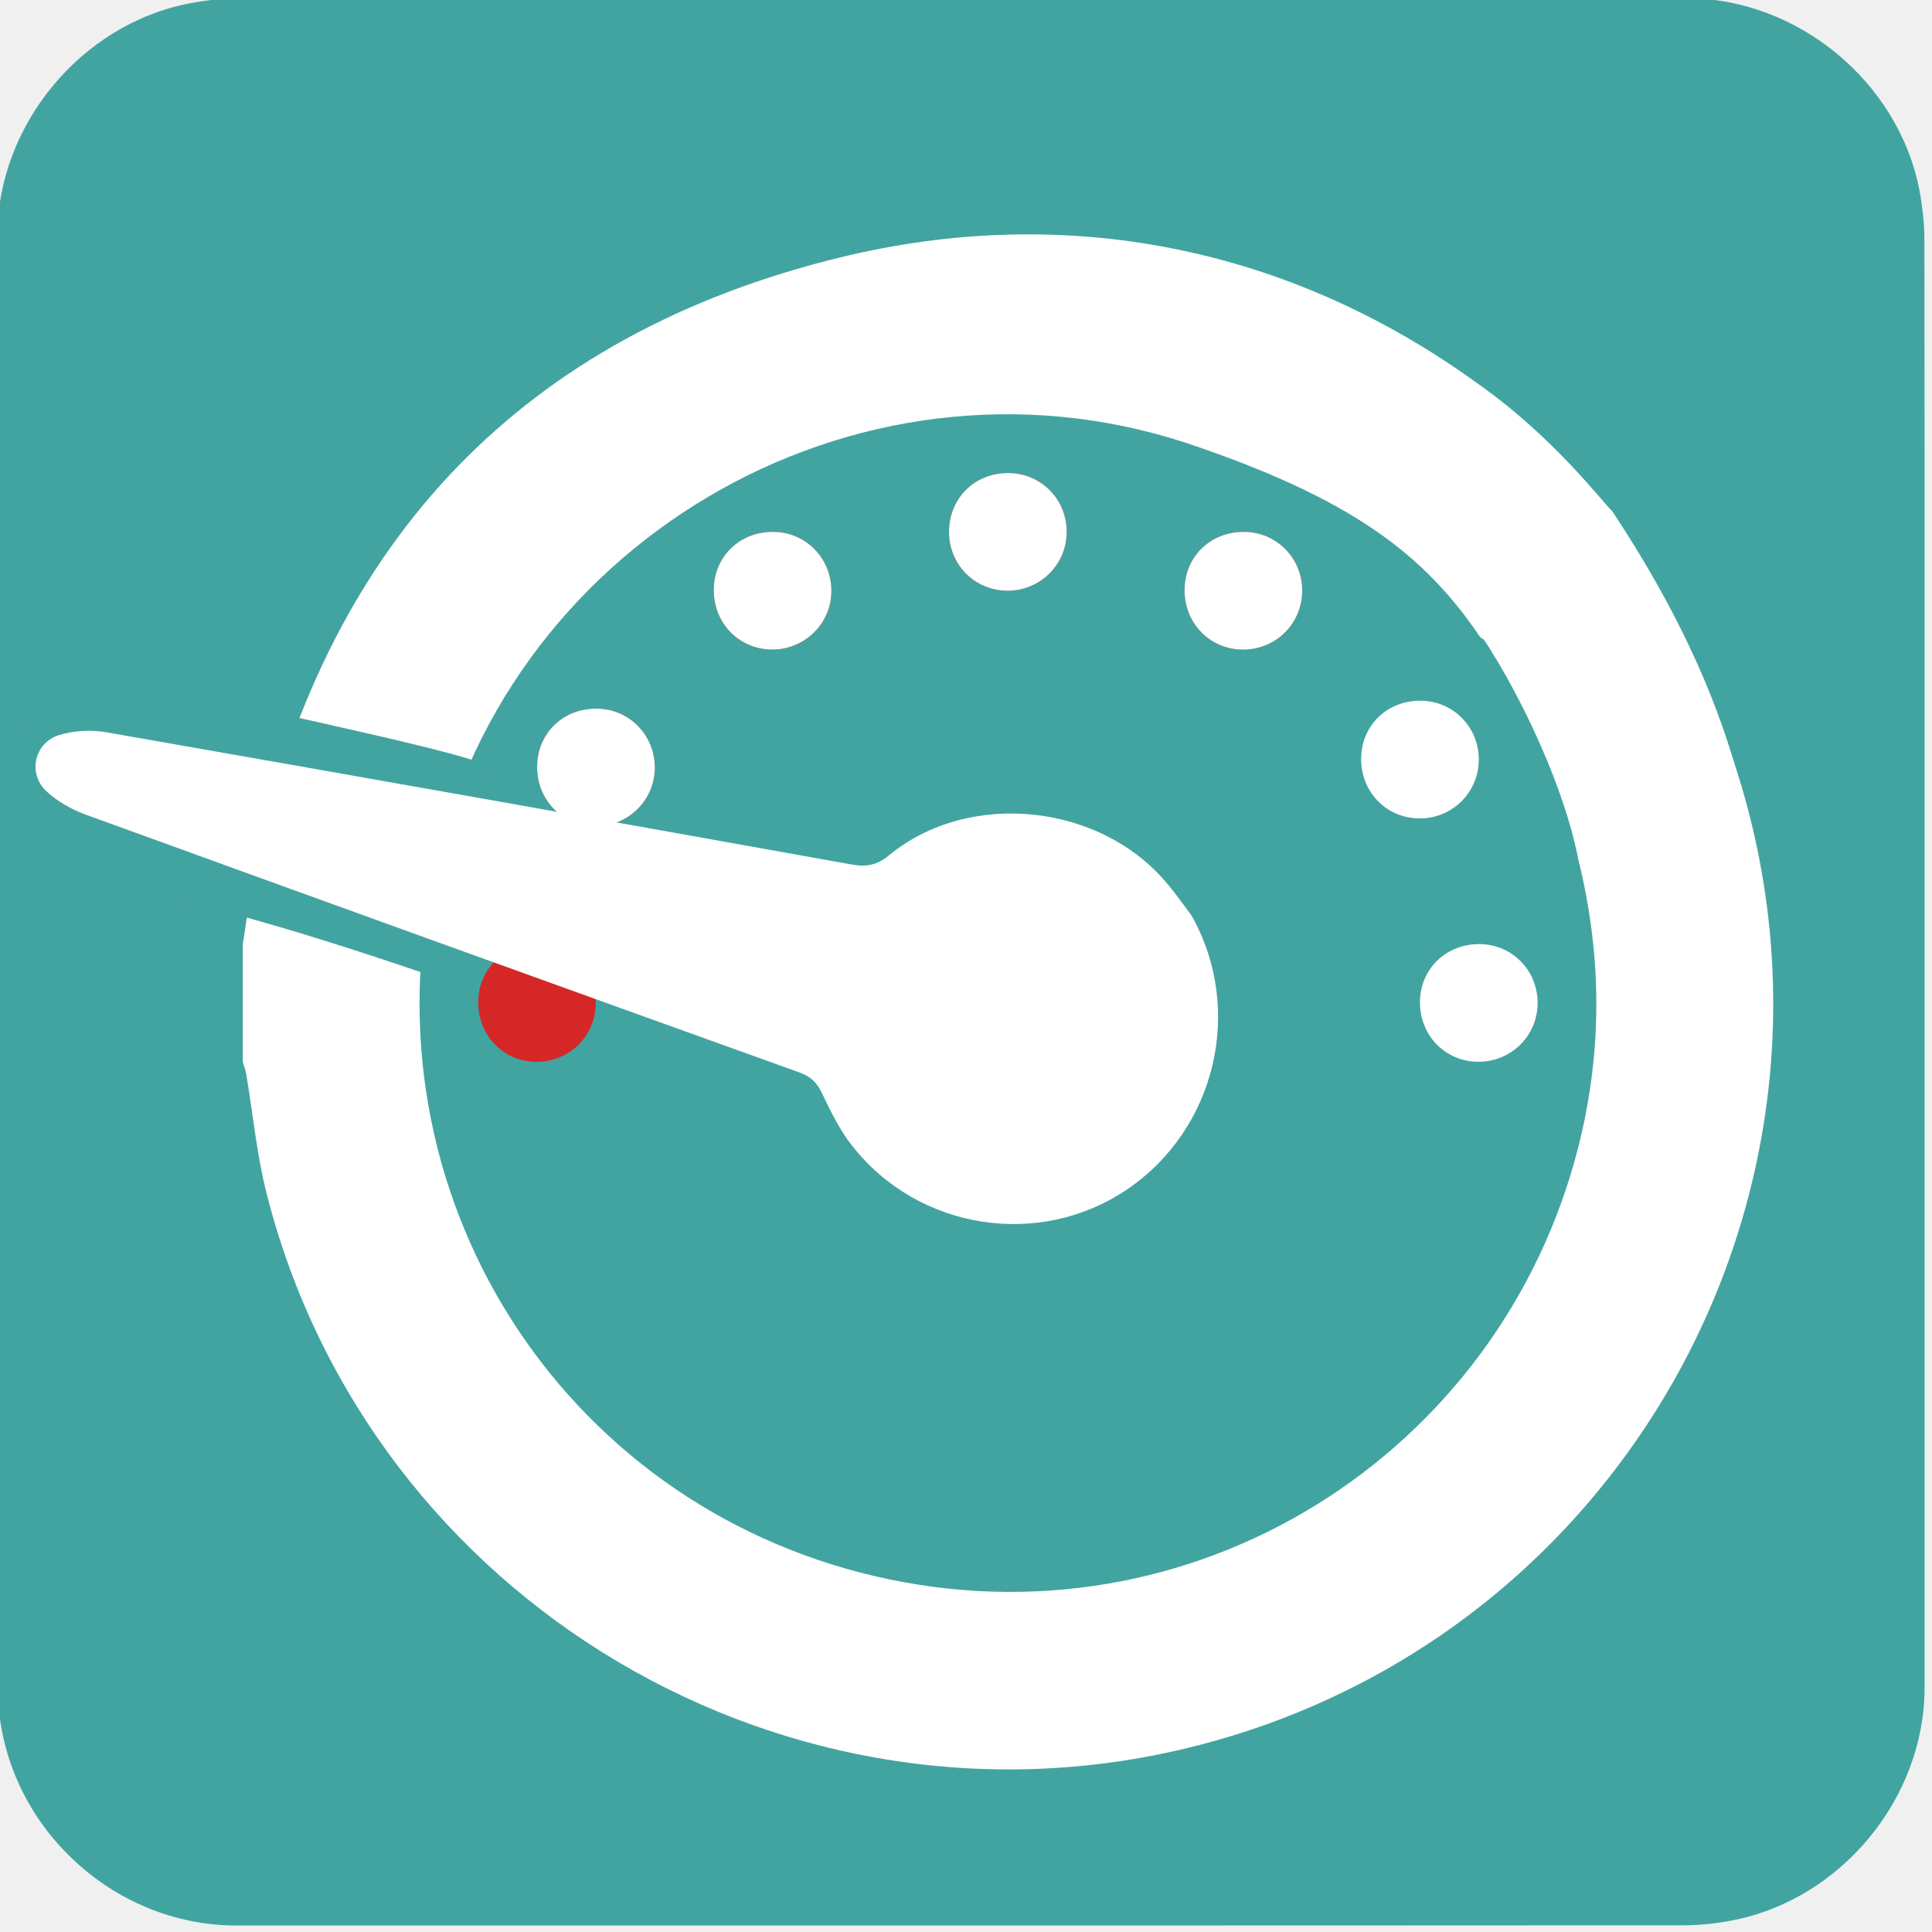
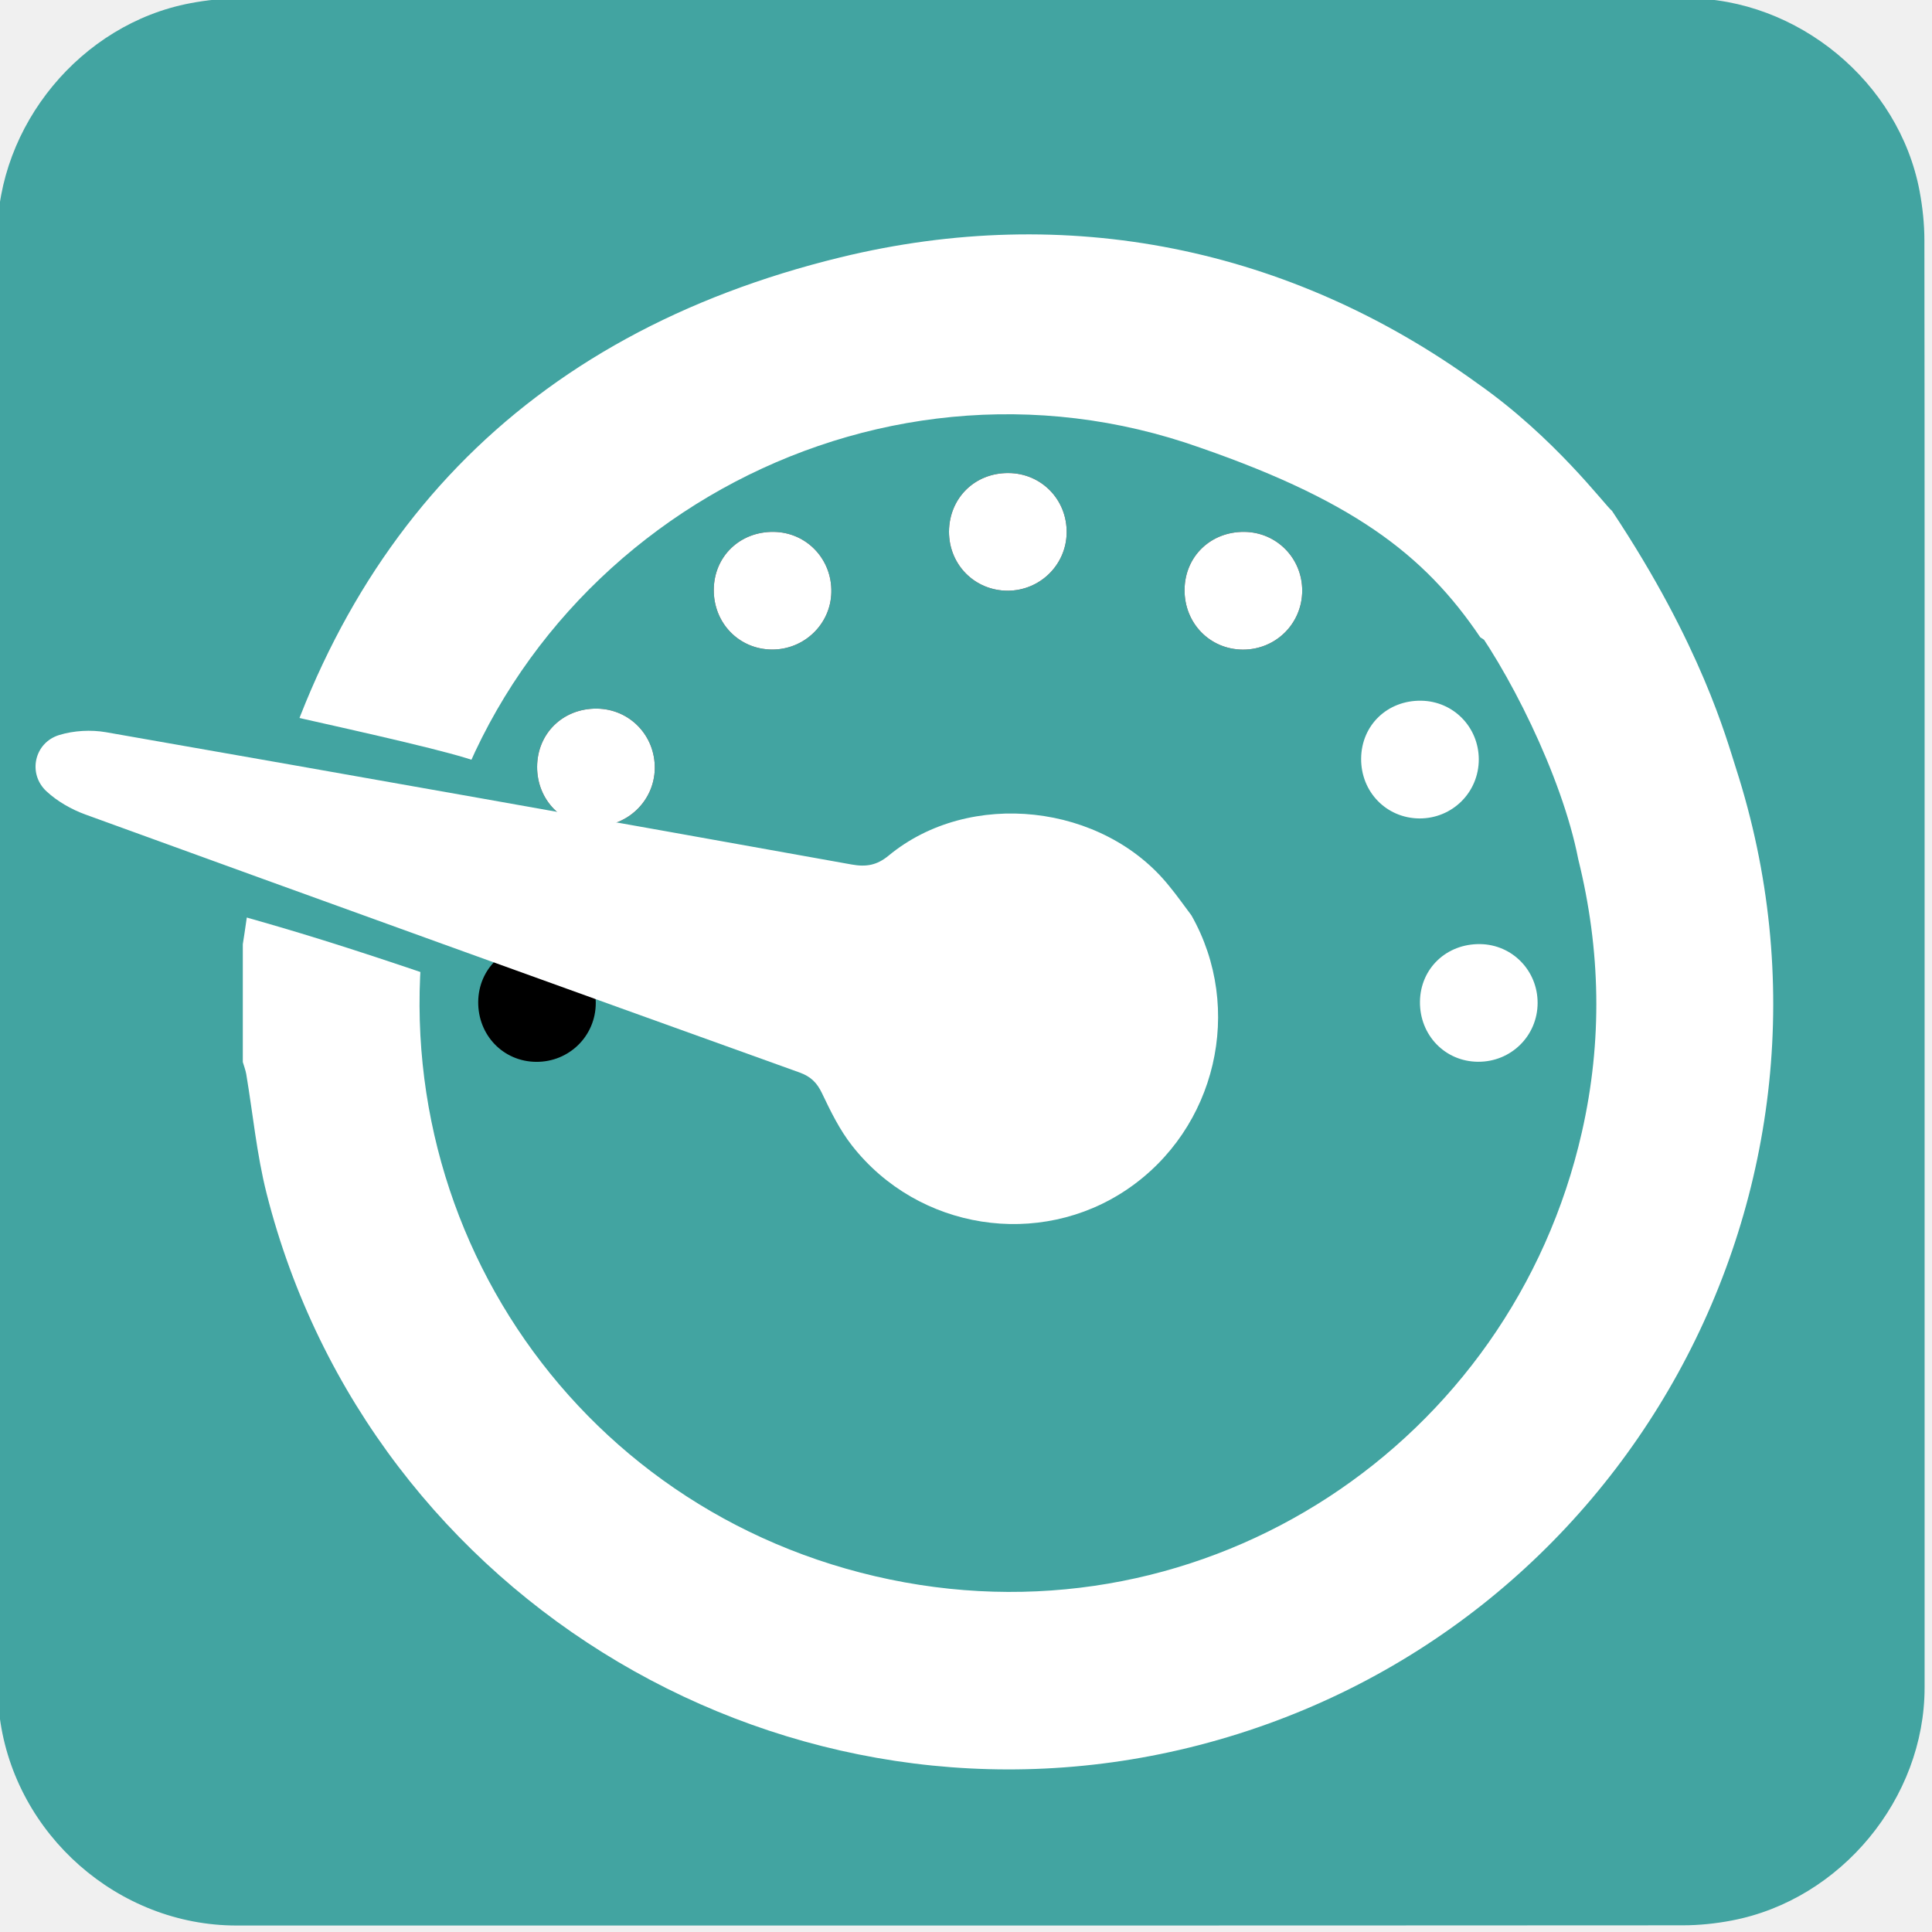
<svg xmlns="http://www.w3.org/2000/svg" id="dash" viewBox="0 0 769 769" width="500" height="500" shape-rendering="geometricPrecision" text-rendering="geometricPrecision" version="1.1">
  <style id="rev">
    @keyframes dot_cover1_f_o{0%{fill-opacity:1;animation-timing-function:step-end}13.333%{fill-opacity:0;animation-timing-function:step-end}90%,to{fill-opacity:1}}@keyframes dot_cover2_f_o{0%{fill-opacity:1;animation-timing-function:step-end}16.667%{fill-opacity:0;animation-timing-function:step-end}70%,to{fill-opacity:1}}@keyframes dot_cover3_f_o{0%{fill-opacity:1;animation-timing-function:step-end}20%{fill-opacity:0;animation-timing-function:step-end}53.333%,to{fill-opacity:1}}@keyframes dot_cover4_f_o{0%{fill-opacity:1;animation-timing-function:step-end}23.333%{fill-opacity:0;animation-timing-function:step-end}33.333%,to{fill-opacity:1}}@keyframes dial_animation1__to{0%{transform:translate(261.26px,670.8255px)}10%{transform:translate(261px,670.8255px)}13.333%{transform:translate(266.5307px,651.094px)}16.667%{transform:translate(283.7132px,637px)}20%{transform:translate(305.5929px,633.5515px)}23.333%{transform:translate(325.5915px,639.0317px)}33.333%{transform:translate(314.468px,633.3845px)}50%{transform:translate(296.9716px,634.4136px)}66.667%{transform:translate(279.8319px,639.6866px)}83.333%{transform:translate(267.1827px,654.5037px)}to{transform:translate(261.17px,670px)}}@keyframes dial_animation2__tr{0%,10%,to{transform:rotate(-120deg)}23.333%{transform:rotate(0deg)}}#dot_cover1{animation:dot_cover1_f_o 3000ms linear infinite normal forwards}#dot_cover2{animation:dot_cover2_f_o 3000ms linear infinite normal forwards}#dot_cover3{animation:dot_cover3_f_o 3000ms linear infinite normal forwards}#dot_cover4{animation:dot_cover4_f_o 3000ms linear infinite normal forwards}#dial_animation1{animation:dial_animation1__to 3000ms linear infinite normal forwards}#dial_animation2{animation:dial_animation2__tr 3000ms linear infinite normal forwards}
  </style>
  <g id="background" transform="matrix(4 0 0 4 -821.126 -2304.686)">
    <path id="square" d="M396.795 671.906v72.19c0 11.03-8.32 21.11-19.18 23.18-1.61.31-3.27.48-4.9.48-47.97.03-95.93.02-143.9.02-11.76 0-22.02-9.02-23.56-20.72a23.27 23.27 0 01-.23-3.12c-.01-48.09-.01-96.18-.01-144.26 0-11.03 8.32-21.12 19.18-23.18 1.61-.31 3.27-.48 4.9-.48 48.01-.02 96.02-.02 144.02-.02 11.03 0 21.13 8.33 23.18 19.18.3 1.61.48 3.27.48 4.9.03 23.95.02 47.89.02 71.83z" fill="#42A4A1" stroke="none" stroke-width="1" />
  </g>
  <g id="gauge_top" transform="matrix(3.5 0 0 3.5 -654.488 -1954.865)">
    <g id="gauge_group">
      <path id="gauge_border" d="M214.61 665.91c.54-3.35.89-6.74 1.65-10.04 8.33-36.11 30.35-59.3 66.31-68.07 25.71-6.27 51.08-1.17 72.51 14.38 8.74 6.135 14.454 13.828 15.244 14.458-5.57 4.27-1.555 23.401-14.984 14.373-6.364-9.433-14.625-15.815-33.57-22.151-37.66-12.25-78.21 11.75-85.78 50.57-7.08 36.34 15.83 71.19 52.22 78.73 36.1 7.48 70.65-15.51 78.68-50.86 2.36-10.38 2.15-20.73-.41-31.06-1.843-9.501-8.13-21.93-12.86-27.978-1.45-9.273-1.62-17.862 16.704-11.624 10.183 15.315 13.026 25.962 14.096 29.272 15.39 47.77-12.57 98.57-61.13 111.1-46.41 11.97-94.2-16.29-105.98-62.77-1.12-4.43-1.55-9.04-2.31-13.56-.08-.46-.26-.91-.39-1.37v-13.4z" fill="#FFF" stroke="none" stroke-width="1" />
      <g id="main_dots" stroke="none" stroke-width="1">
        <path id="dot1" d="M344.52 643.31c.03-3.79 2.98-6.63 6.82-6.58 3.66.05 6.55 2.99 6.56 6.67 0 3.75-3 6.73-6.75 6.72-3.75-.03-6.66-3.01-6.63-6.81z" transform="translate(-2.73 1.49)" fill="#FFF" />
        <path id="dot2" d="M348.48 672.45c.04-3.77 3.01-6.61 6.86-6.55 3.65.06 6.53 3.02 6.52 6.7-.01 3.74-3.03 6.71-6.78 6.68-3.74-.02-6.64-3.02-6.6-6.83z" fill="#FFF" />
-         <path id="dot3" d="M241.38 672.45c.05-3.77 3.01-6.6 6.85-6.54 3.65.06 6.53 3.02 6.52 6.7-.01 3.74-3.03 6.71-6.78 6.68-3.74-.03-6.63-3.03-6.59-6.84z" fill="#D52727" />
-         <path id="dot4" d="M254.87 639.12c3.74.04 6.66 3.07 6.59 6.84-.07 3.63-3.06 6.54-6.72 6.54-3.76 0-6.68-2.98-6.66-6.77.02-3.8 2.95-6.65 6.79-6.61z" fill="#D52727" />
-         <path id="dot5" d="M321.71 625.6c.03-3.79 2.98-6.63 6.82-6.58 3.66.05 6.55 2.99 6.56 6.67 0 3.75-3 6.73-6.75 6.72-3.76-.02-6.66-3.01-6.63-6.81z" fill="#D52727" />
-         <path id="dot6" d="M274.99 619.02c3.73.05 6.64 3.1 6.55 6.88-.08 3.62-3.09 6.52-6.75 6.5-3.75-.02-6.65-3.01-6.62-6.81.03-3.78 2.97-6.62 6.82-6.57z" fill="#D52727" />
-         <path id="dot7" d="M301.68 612.33c3.75.02 6.68 3.03 6.62 6.8-.05 3.64-3.02 6.56-6.68 6.58-3.76.01-6.71-2.95-6.7-6.73.03-3.81 2.94-6.68 6.76-6.65z" fill="#D52727" />
+         <path id="dot3" d="M241.38 672.45c.05-3.77 3.01-6.6 6.85-6.54 3.65.06 6.53 3.02 6.52 6.7-.01 3.74-3.03 6.71-6.78 6.68-3.74-.03-6.63-3.03-6.59-6.84z" fill="#000" />
+         <path id="dot4" d="M254.87 639.12c3.74.04 6.66 3.07 6.59 6.84-.07 3.63-3.06 6.54-6.72 6.54-3.76 0-6.68-2.98-6.66-6.77.02-3.8 2.95-6.65 6.79-6.61z" fill="#000" />
+         <path id="dot5" d="M321.71 625.6c.03-3.79 2.98-6.63 6.82-6.58 3.66.05 6.55 2.99 6.56 6.67 0 3.75-3 6.73-6.75 6.72-3.76-.02-6.66-3.01-6.63-6.81z" fill="#000" />
+         <path id="dot6" d="M274.99 619.02c3.73.05 6.64 3.1 6.55 6.88-.08 3.62-3.09 6.52-6.75 6.5-3.75-.02-6.65-3.01-6.62-6.81.03-3.78 2.97-6.62 6.82-6.57z" fill="#000" />
+         <path id="dot7" d="M301.68 612.33c3.75.02 6.68 3.03 6.62 6.8-.05 3.64-3.02 6.56-6.68 6.58-3.76.01-6.71-2.95-6.7-6.73.03-3.81 2.94-6.68 6.76-6.65z" fill="#000" />
      </g>
      <g id="dot_covers" fill="#FFF" stroke="none" stroke-width="1">
        <path id="dot_cover1" d="M254.87 639.12c3.74.04 6.66 3.07 6.59 6.84-.07 3.63-3.06 6.54-6.72 6.54-3.76 0-6.68-2.98-6.66-6.77.02-3.8 2.95-6.65 6.79-6.61z" />
        <path id="dot_cover2" d="M274.99 619.02c3.73.05 6.64 3.1 6.55 6.88-.08 3.62-3.09 6.52-6.75 6.5-3.75-.02-6.65-3.01-6.62-6.81.03-3.78 2.97-6.62 6.82-6.57z" />
        <path id="dot_cover3" d="M301.68 612.33c3.75.02 6.68 3.03 6.62 6.8-.05 3.64-3.02 6.56-6.68 6.58-3.76.01-6.71-2.95-6.7-6.73.03-3.81 2.94-6.68 6.76-6.65z" />
        <path id="dot_cover4" d="M321.71 625.6c.03-3.79 2.98-6.63 6.82-6.58 3.66.05 6.55 2.99 6.56 6.67 0 3.75-3 6.73-6.75 6.72-3.76-.02-6.66-3.01-6.63-6.81z" />
      </g>
      <g id="dial_animation1" transform="translate(261.26 670.825)">
        <g id="dial_animation2" transform="rotate(-120)">
          <g id="dial_group" transform="translate(-336.067 -651.04)" stroke="none" stroke-width="1">
            <path id="dial_border" d="M343.234 645.81c-3.021-2.013-8.389-5.975-7.537-5.642.258.233-.581-.01 0 0-.126.386-.067.027 0 0-.012-.025-.354.176 0 0 11.857-10.352 11.503-10.876 23.529-22.055.93-.777.887.619 2.038.263 1.91 1.277 4.265 2.35 6.495 3.682-.279 1.204 3.982 4.094 3.188 5.041-10.9 11.383-22.37 24.603-23.192 24.18.149-.231-.194-.046.02-.032-.066-.178-.243.105-.02.032.01-.195-3.534-5.59-4.52-5.469z" transform="matrix(1.5 0 0 1.5 -154.595 -329.615)" fill="#42A4A1" />
            <path id="dial" d="M301.62 709.5c-12.2-.1-22.44-9.68-23.33-21.9-.88-12.04 7.86-22.91 19.96-24.62 2.24-.32 4.57-.16 6.83.02 1.35.11 2.31-.15 3.36-1.04 21.97-18.59 43.97-37.15 66.01-55.66 1.3-1.09 2.88-2.01 4.49-2.51 2.83-.87 5.49 1.57 4.82 4.46-.39 1.69-1.27 3.43-2.38 4.76-18.43 22.02-36.91 43.99-55.44 65.93-1.08 1.28-1.5 2.44-1.22 4.12 2 11.78-7.05 24.1-18.97 25.92-1.37.23-2.75.35-4.13.52z" transform="translate(10.928 -1.337)" fill="#FFF" />
          </g>
        </g>
      </g>
    </g>
  </g>
</svg>
